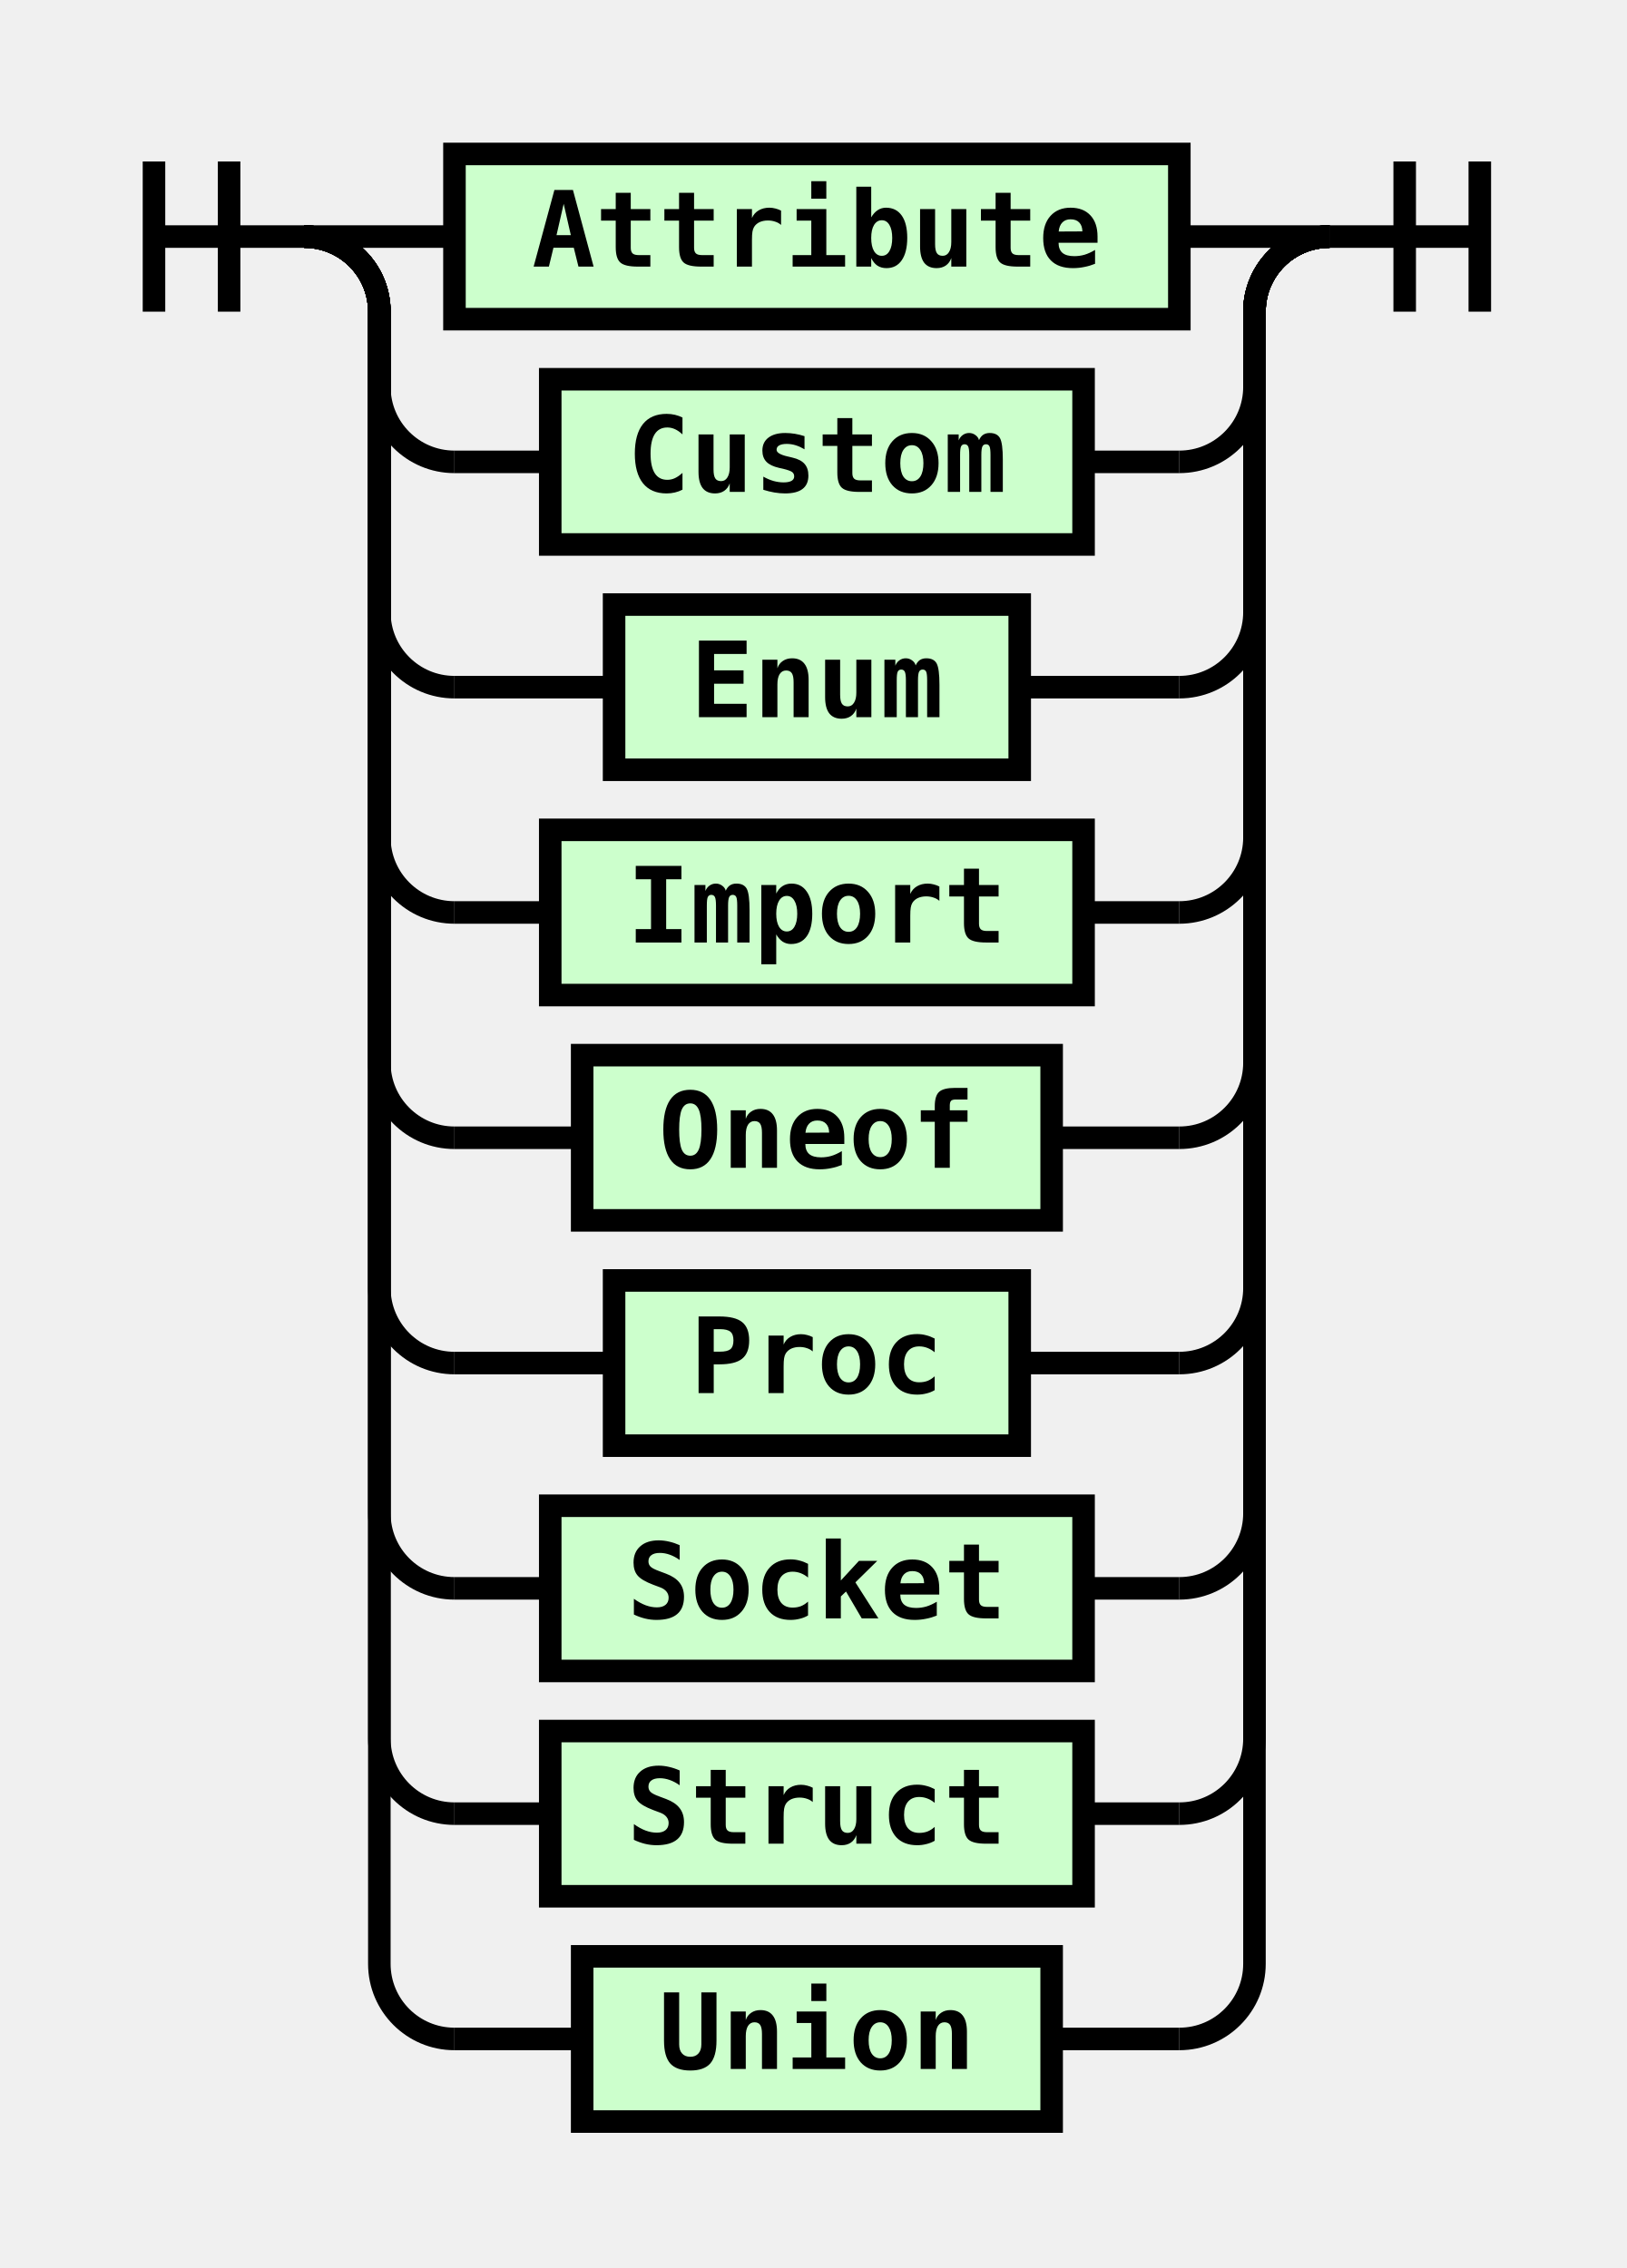
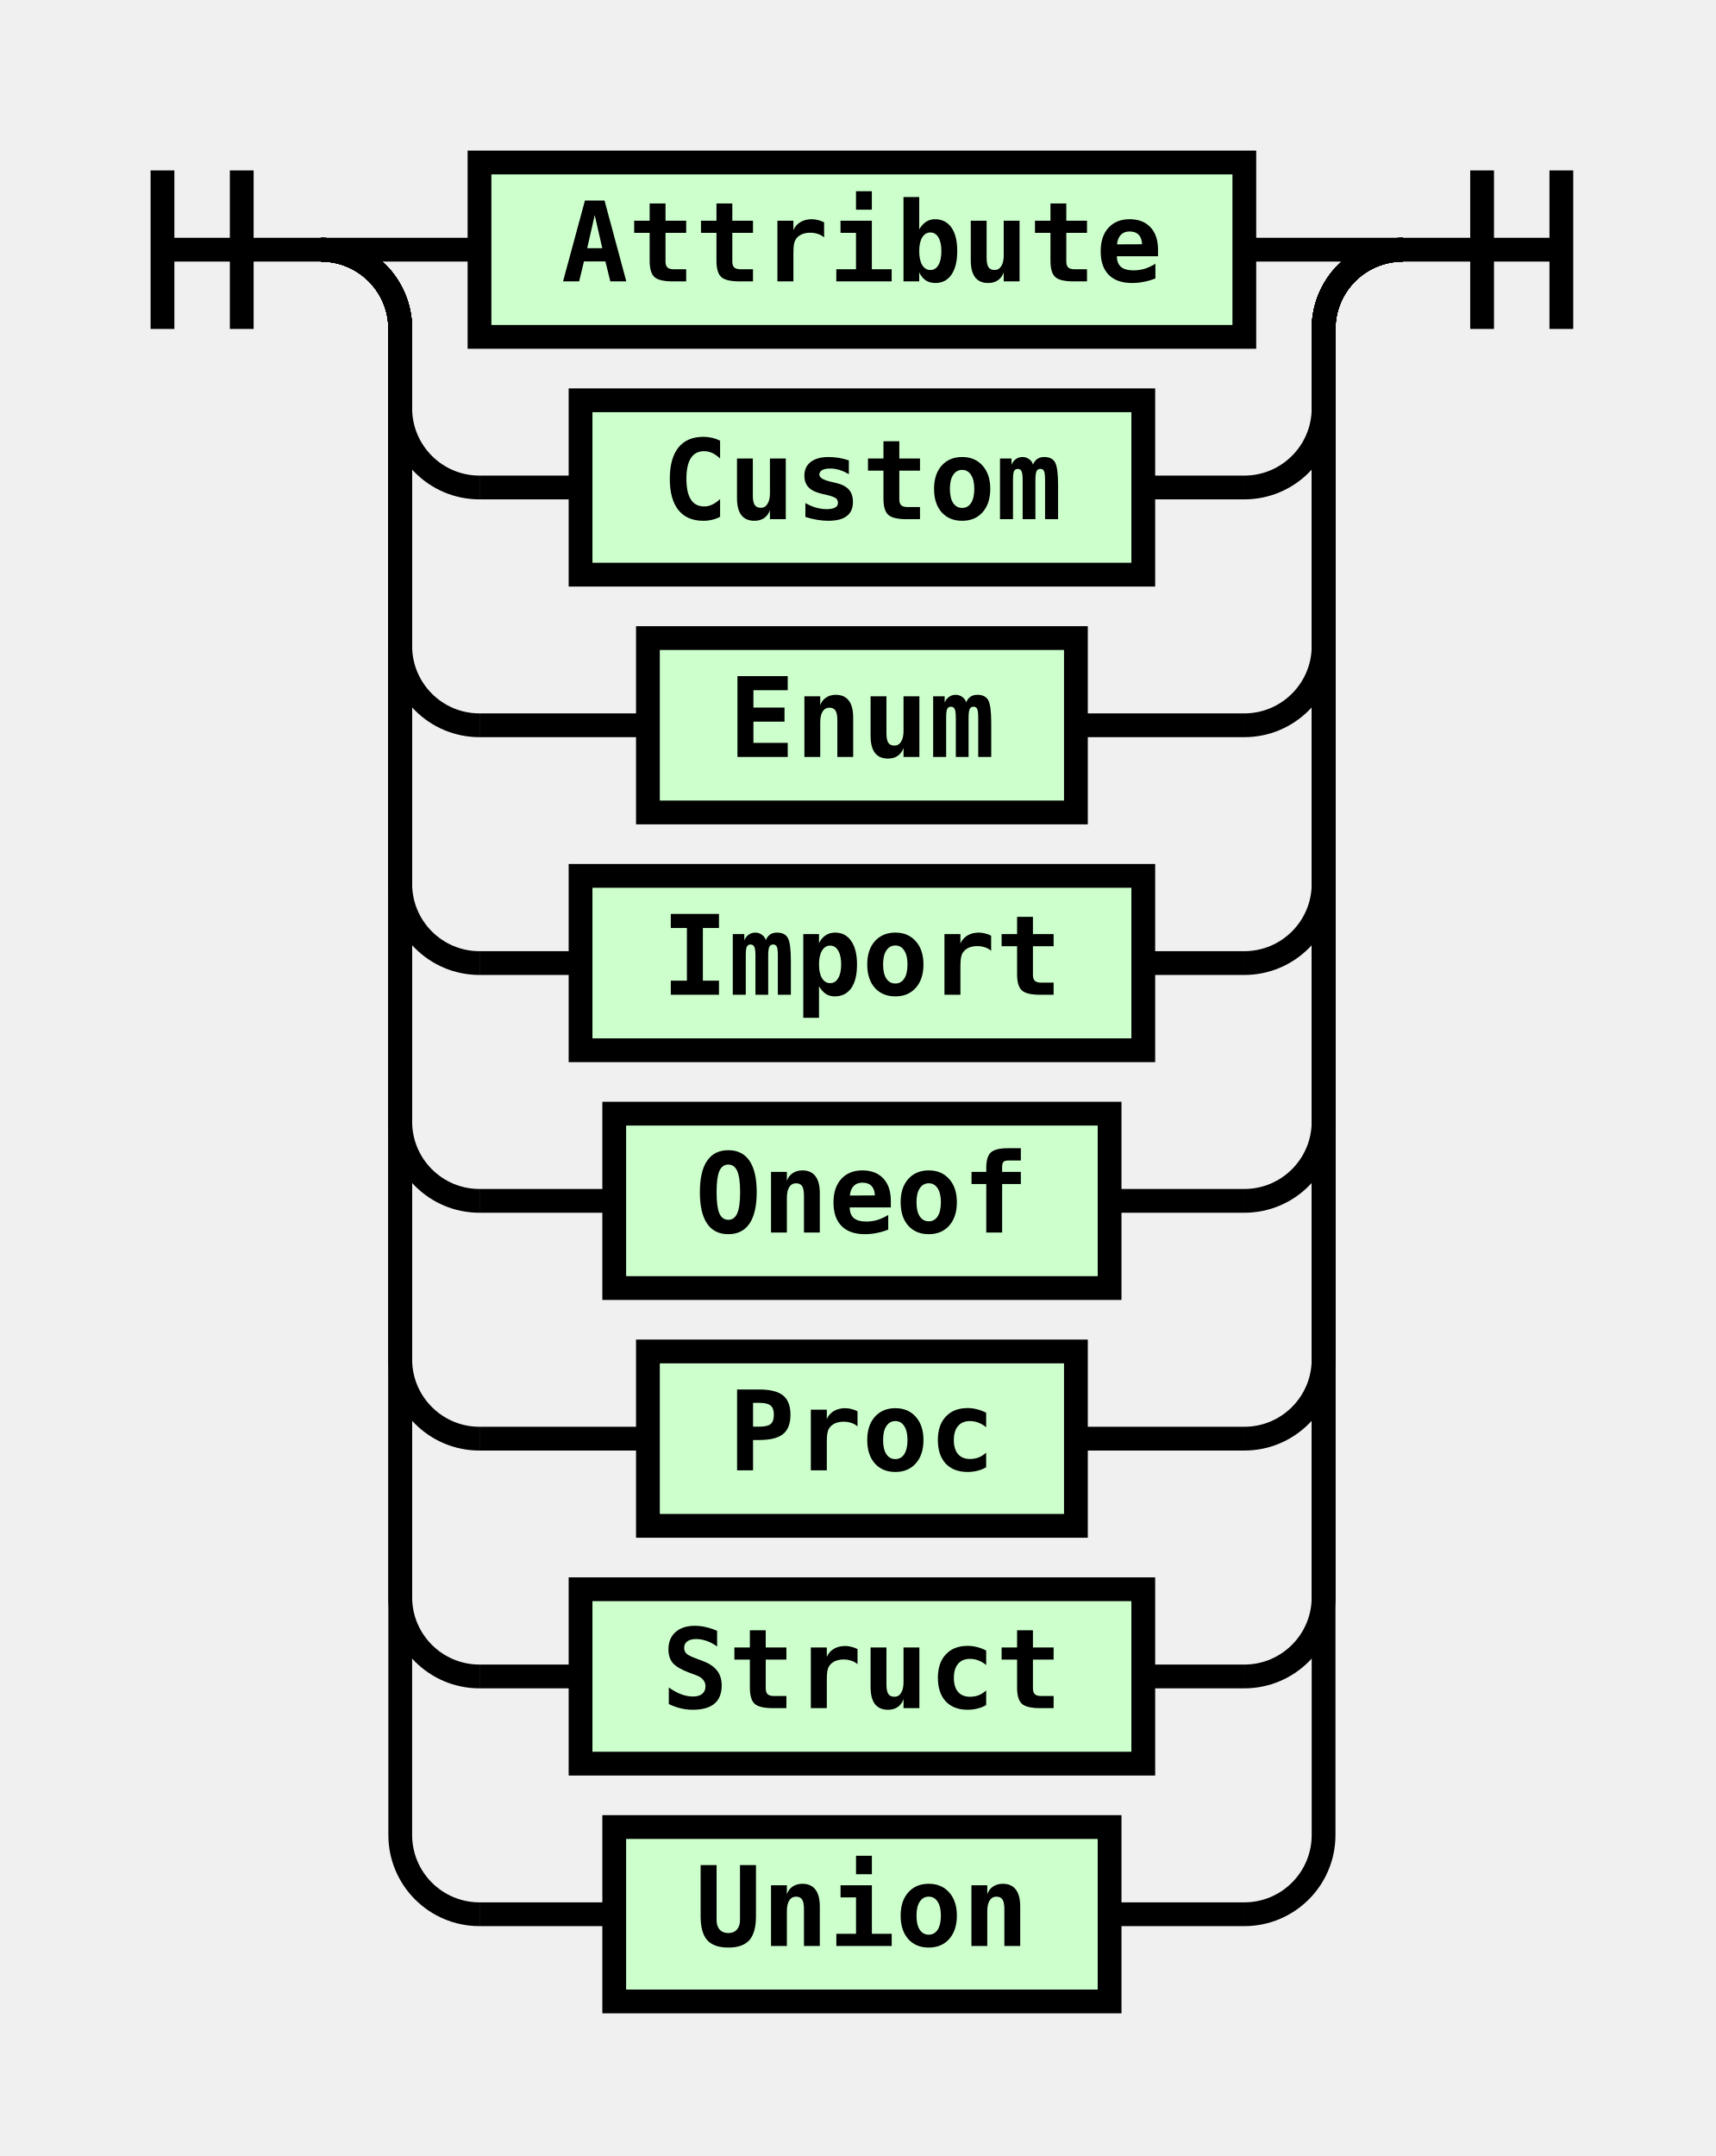
- <svg xmlns="http://www.w3.org/2000/svg" class="railroad-diagram" width="216.5" height="302" viewBox="0 0 216.5 302">
+ <svg xmlns="http://www.w3.org/2000/svg" class="railroad-diagram" width="216.5" height="272" viewBox="0 0 216.5 272">
  <g transform="translate(.5 .5)">
    <g>
      <path d="M20 21v20m10 -20v20m-10 -10h20" />
    </g>
    <g>
      <path d="M40 31h0" />
      <path d="M176.5 31h0" />
      <path d="M40 31h20" />
      <g class="non-terminal ">
        <path d="M60 31h0" />
        <path d="M156.5 31h0" />
        <rect x="60" y="20" width="96.5" height="22" />
        <text x="108.25" y="35">Attribute</text>
      </g>
      <path d="M156.5 31h20" />
      <path d="M40 31a10 10 0 0 1 10 10v10a10 10 0 0 0 10 10" />
      <g class="non-terminal ">
        <path d="M60 61h12.75" />
        <path d="M143.75 61h12.75" />
        <rect x="72.75" y="50" width="71" height="22" />
        <text x="108.25" y="65">Custom</text>
      </g>
      <path d="M156.5 61a10 10 0 0 0 10 -10v-10a10 10 0 0 1 10 -10" />
      <path d="M40 31a10 10 0 0 1 10 10v40a10 10 0 0 0 10 10" />
      <g class="non-terminal ">
        <path d="M60 91h21.25" />
        <path d="M135.25 91h21.25" />
        <rect x="81.25" y="80" width="54" height="22" />
        <text x="108.25" y="95">Enum</text>
      </g>
      <path d="M156.5 91a10 10 0 0 0 10 -10v-40a10 10 0 0 1 10 -10" />
      <path d="M40 31a10 10 0 0 1 10 10v70a10 10 0 0 0 10 10" />
      <g class="non-terminal ">
        <path d="M60 121h12.75" />
        <path d="M143.75 121h12.75" />
        <rect x="72.75" y="110" width="71" height="22" />
        <text x="108.25" y="125">Import</text>
      </g>
      <path d="M156.5 121a10 10 0 0 0 10 -10v-70a10 10 0 0 1 10 -10" />
      <path d="M40 31a10 10 0 0 1 10 10v100a10 10 0 0 0 10 10" />
      <g class="non-terminal ">
        <path d="M60 151h17" />
        <path d="M139.5 151h17" />
        <rect x="77" y="140" width="62.5" height="22" />
        <text x="108.25" y="155">Oneof</text>
      </g>
      <path d="M156.5 151a10 10 0 0 0 10 -10v-100a10 10 0 0 1 10 -10" />
      <path d="M40 31a10 10 0 0 1 10 10v130a10 10 0 0 0 10 10" />
      <g class="non-terminal ">
        <path d="M60 181h21.25" />
        <path d="M135.25 181h21.25" />
        <rect x="81.25" y="170" width="54" height="22" />
        <text x="108.25" y="185">Proc</text>
      </g>
      <path d="M156.5 181a10 10 0 0 0 10 -10v-130a10 10 0 0 1 10 -10" />
      <path d="M40 31a10 10 0 0 1 10 10v160a10 10 0 0 0 10 10" />
      <g class="non-terminal ">
        <path d="M60 211h12.75" />
        <path d="M143.75 211h12.75" />
        <rect x="72.75" y="200" width="71" height="22" />
-         <text x="108.25" y="215">Socket</text>
+         <text x="108.25" y="215">Struct</text>
      </g>
      <path d="M156.5 211a10 10 0 0 0 10 -10v-160a10 10 0 0 1 10 -10" />
      <path d="M40 31a10 10 0 0 1 10 10v190a10 10 0 0 0 10 10" />
      <g class="non-terminal ">
-         <path d="M60 241h12.75" />
-         <path d="M143.75 241h12.75" />
-         <rect x="72.75" y="230" width="71" height="22" />
-         <text x="108.25" y="245">Struct</text>
+         <path d="M60 241h17" />
+         <path d="M139.5 241h17" />
+         <rect x="77" y="230" width="62.5" height="22" />
+         <text x="108.25" y="245">Union</text>
      </g>
      <path d="M156.5 241a10 10 0 0 0 10 -10v-190a10 10 0 0 1 10 -10" />
-       <path d="M40 31a10 10 0 0 1 10 10v220a10 10 0 0 0 10 10" />
-       <g class="non-terminal ">
-         <path d="M60 271h17" />
-         <path d="M139.5 271h17" />
-         <rect x="77" y="260" width="62.5" height="22" />
-         <text x="108.25" y="275">Union</text>
-       </g>
-       <path d="M156.5 271a10 10 0 0 0 10 -10v-220a10 10 0 0 1 10 -10" />
    </g>
    <path d="M 176.5 31 h 20 m -10 -10 v 20 m 10 -20 v 20" />
  </g>
  <style>
	svg {
		background-color: hsl(30,20%,95%);
	}
	path {
		stroke-width: 3;
		stroke: black;
		fill: rgba(0,0,0,0);
	}
	text {
		font: bold 14px monospace;
		text-anchor: middle;
		white-space: pre;
	}
	text.diagram-text {
		font-size: 12px;
	}
	text.diagram-arrow {
		font-size: 16px;
	}
	text.label {
		text-anchor: start;
	}
	text.comment {
		font: italic 12px monospace;
	}
	g.non-terminal text {
		/*font-style: italic;*/
	}
	rect {
		stroke-width: 3;
		stroke: black;
		fill: hsl(120,100%,90%);
	}
	rect.group-box {
		stroke: gray;
		stroke-dasharray: 10 5;
		fill: none;
	}
	path.diagram-text {
		stroke-width: 3;
		stroke: black;
		fill: white;
		cursor: help;
	}
	g.diagram-text:hover path.diagram-text {
		fill: #eee;
	}</style>
</svg>
